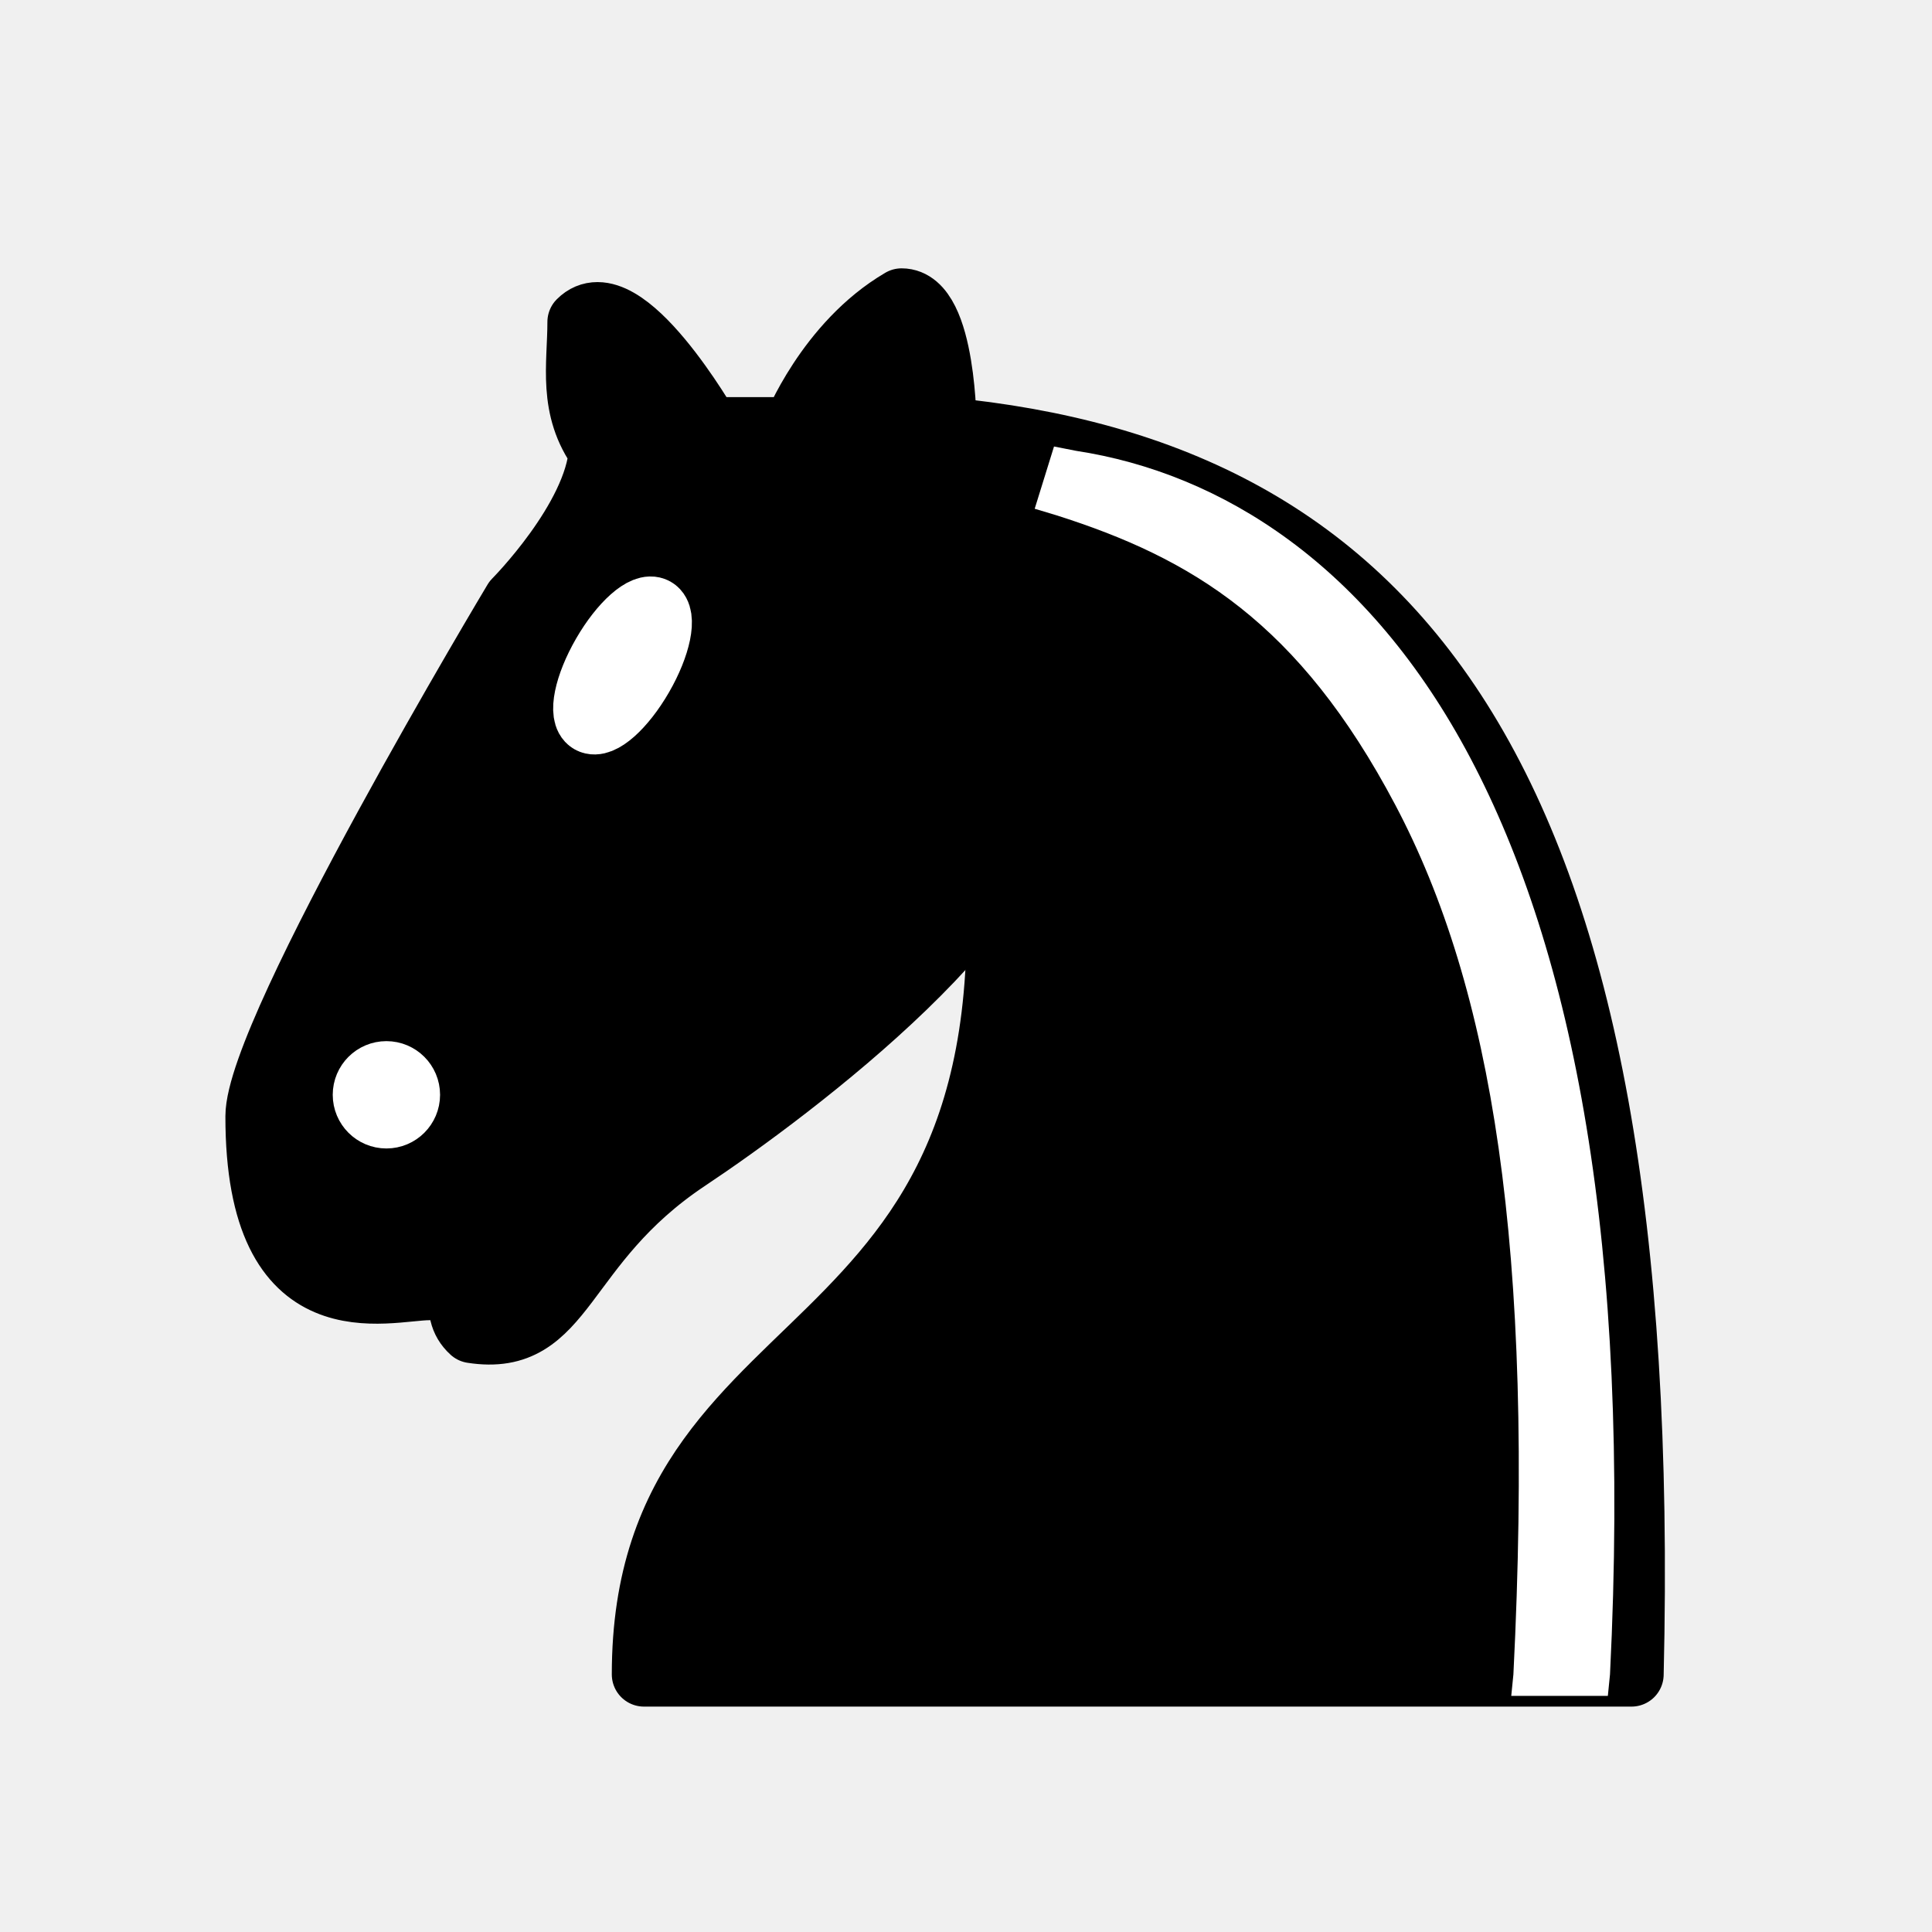
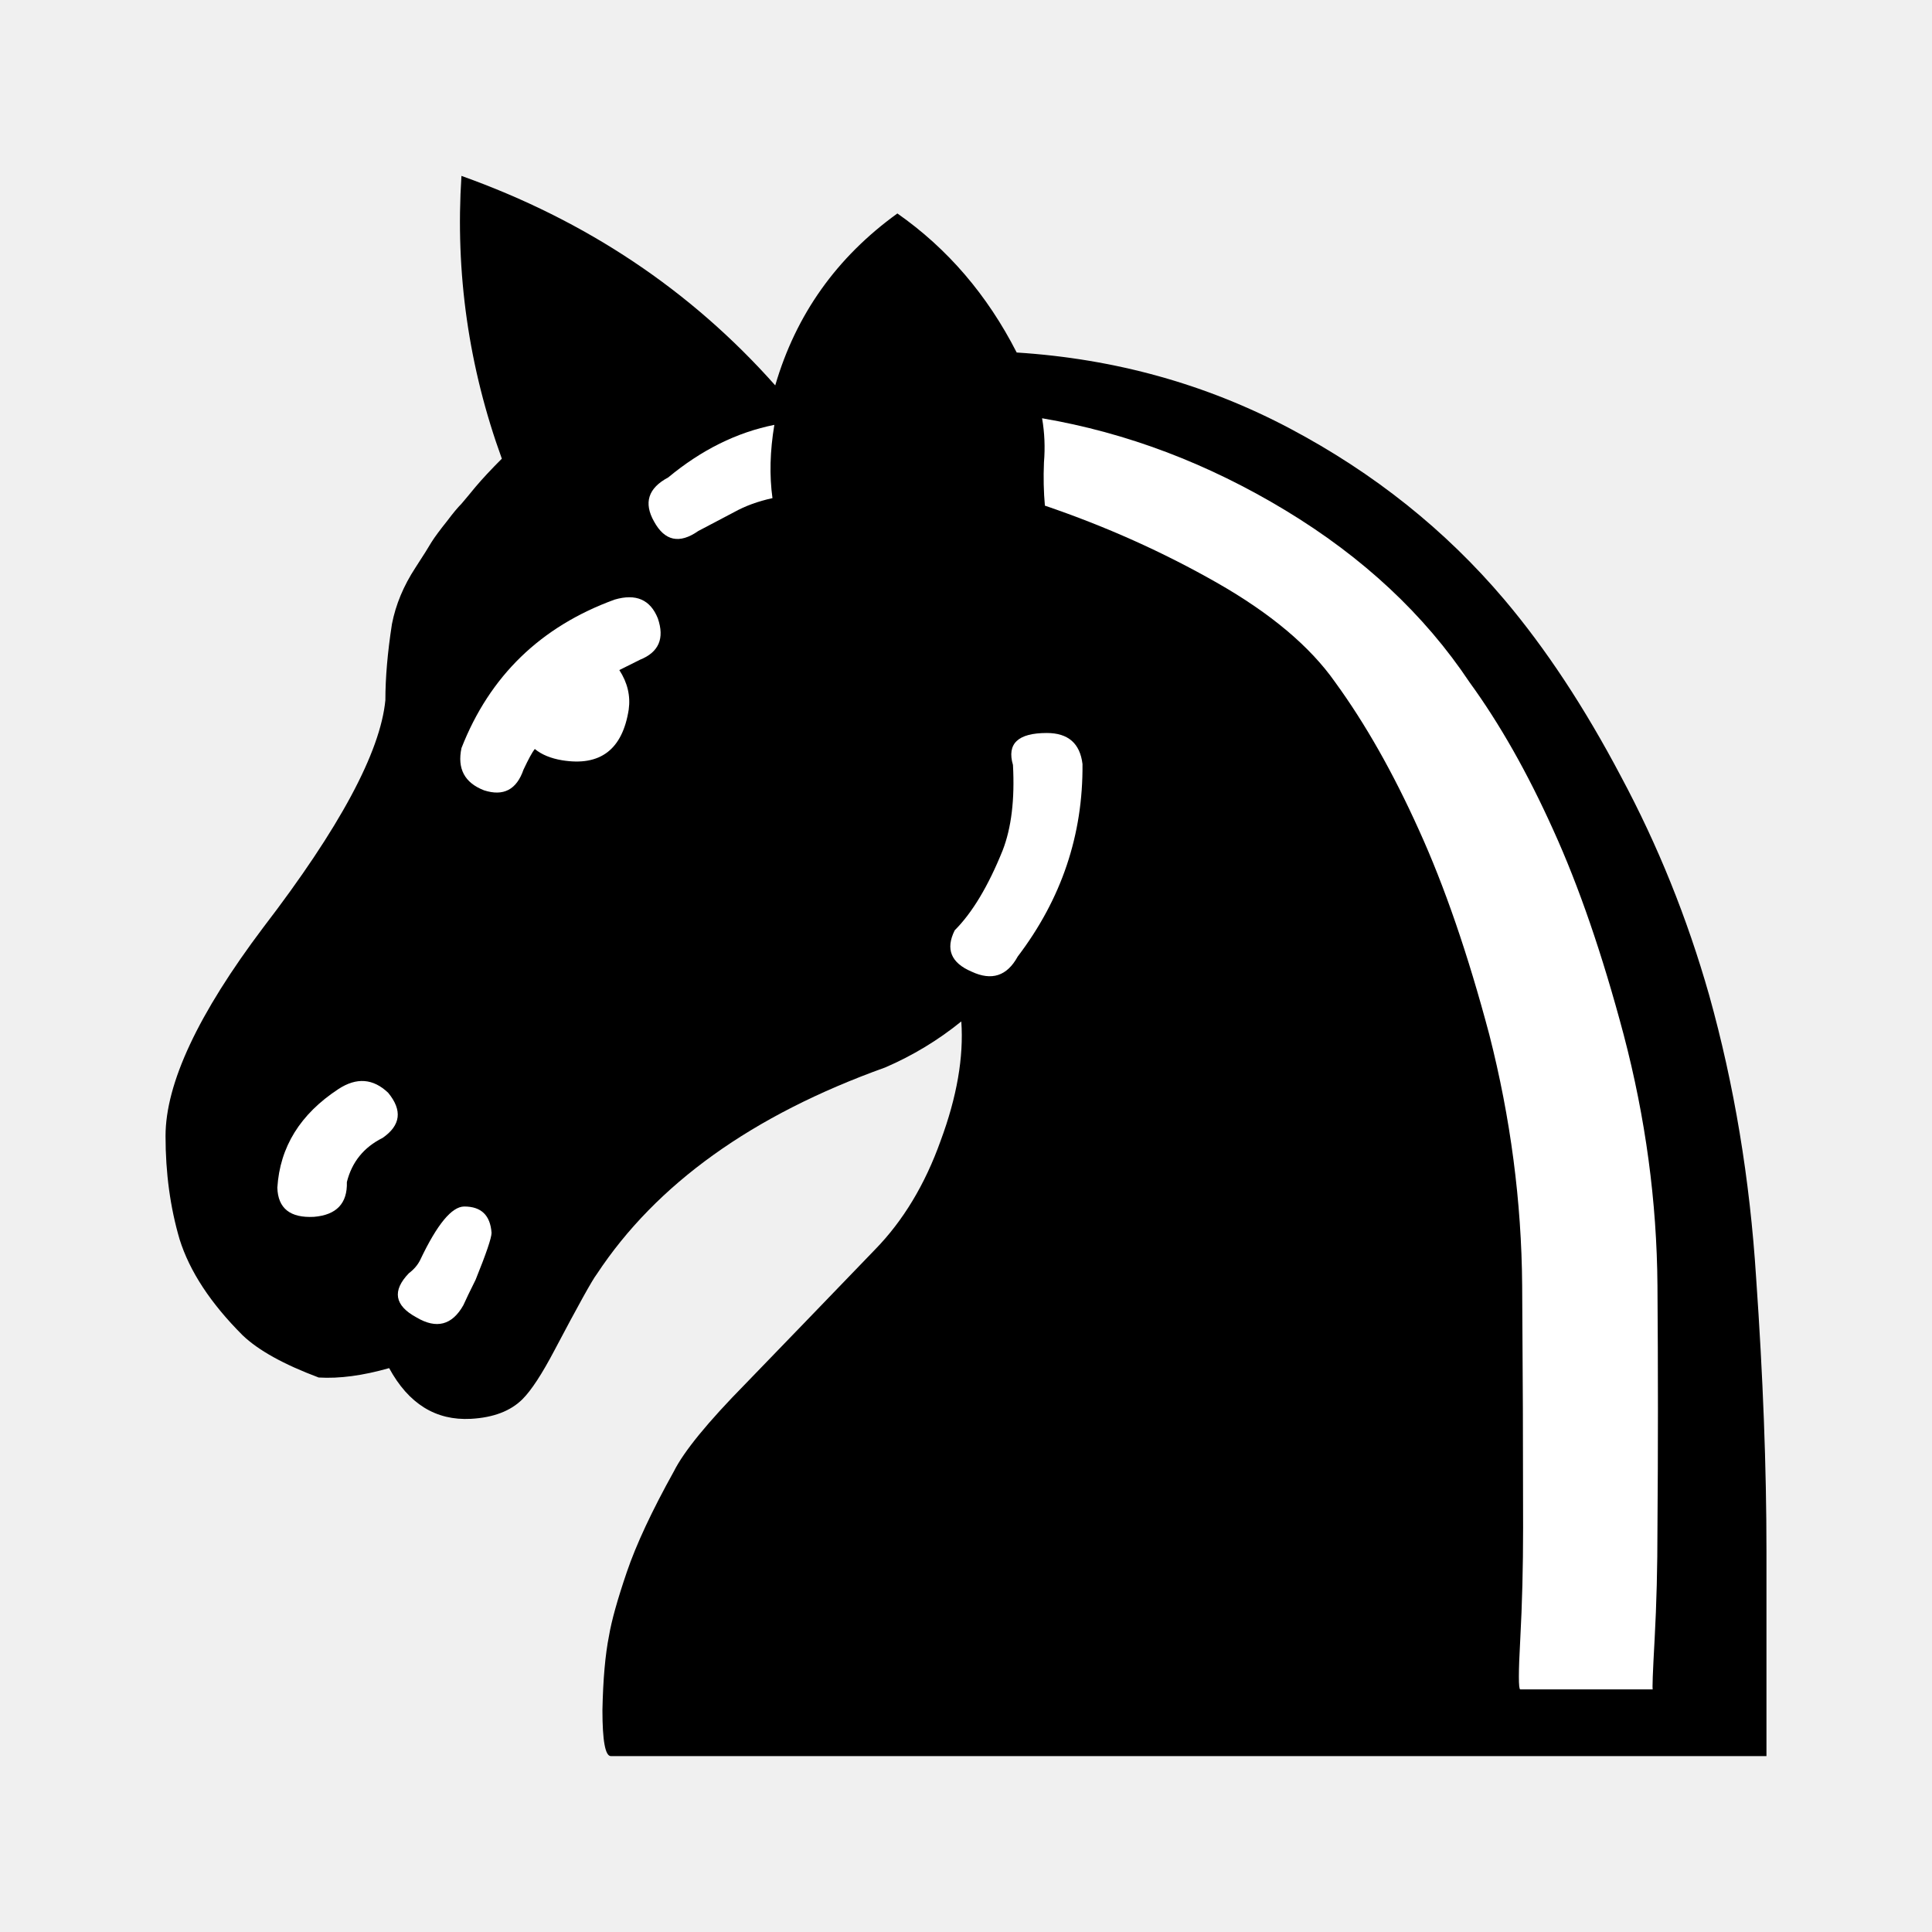
- <svg xmlns="http://www.w3.org/2000/svg" version="1.1" width="45" height="45">
-   <g style="opacity:1; fill:none; fill-opacity:1; fill-rule:evenodd; stroke:#000000; stroke-width:1.5; stroke-linecap:round;stroke-linejoin:round;stroke-miterlimit:4; stroke-dasharray:none; stroke-opacity:1;">
-     <path d="M 22,10 C 32.5,11 38.5,18 38,39 L 15,39 C 15,30 25,32.5 23,18" style="fill:#000000; stroke:#000000;" />
-     <path d="M 24,18 C 24.38,20.91 18.45,25.37 16,27 C 13,29 13.18,31.34 11,31 C 9.958,30.06 12.41,27.96 11,28 C 10,28 11.19,29.23 10,30 C 9,30 5.997,31 6,26 C 6,24 12,14 12,14 C 12,14 13.89,12.1 14,10.5 C 13.27,9.506 13.5,8.5 13.5,7.5 C 14.5,6.5 16.5,10 16.5,10 L 18.5,10 C 18.5,10 19.28,8.008 21,7 C 22,7 22,10 22,10" style="fill:#000000; stroke:#000000;" />
-     <path d="M 9.5 25.5 A 0.5 0.5 0 1 1 8.5,25.5 A 0.5 0.5 0 1 1 9.5 25.5 z" style="fill:#ffffff; stroke:#ffffff;" />
-     <path d="M 15 15.5 A 0.5 1.5 0 1 1  14,15.5 A 0.5 1.5 0 1 1  15 15.5 z" transform="matrix(0.866,0.5,-0.5,0.866,9.693,-5.173)" style="fill:#ffffff; stroke:#ffffff;" />
-     <path d="M 24.55,10.4 L 24.1,11.85 L 24.6,12 C 27.75,13 30.25,14.49 32.5,18.75 C 34.75,23.01 35.75,29.06 35.25,39 L 35.2,39.5 L 37.45,39.5 L 37.5,39 C 38,28.94 36.62,22.15 34.25,17.66 C 31.88,13.17 28.46,11.02 25.06,10.5 L 24.55,10.4 z " style="fill:#ffffff; stroke:none;" />
+ <svg xmlns="http://www.w3.org/2000/svg" width="110" height="110" id="svg3376" version="1.1">
+   <defs id="defs3378" />
+   <g id="layer1" transform="translate(-329.4258,-467.348)">
+     <g style="display:block" id="bknight" transform="translate(233.7987,473.9426)">
+       <path style="fill:#000000" d="m 153.516,13.476 c 5.599,0.357 10.787,1.801 15.566,4.333 4.778,2.532 8.844,5.777 12.196,9.735 2.353,2.782 4.564,6.134 6.633,10.056 2.104,3.923 3.78,8.077 5.028,12.463 1.426,5.099 2.318,10.466 2.675,16.101 0.392,5.599 0.588,10.787 0.588,15.566 l 0,11.661 c -1.2e-4,2e-5 -2.782,2e-5 -8.345,0 -5.527,2e-5 -12.713,2e-5 -21.557,0 l -35.892,0 c -0.321,2e-5 -0.481,-0.874 -0.481,-2.621 0.036,-1.747 0.16,-3.156 0.374,-4.226 0.143,-0.856 0.481,-2.068 1.016,-3.637 0.535,-1.569 1.426,-3.477 2.675,-5.724 0.571,-1.141 1.926,-2.799 4.065,-4.975 2.14,-2.211 4.6,-4.761 7.382,-7.649 1.605,-1.64 2.853,-3.709 3.744,-6.205 0.927,-2.496 1.319,-4.761 1.177,-6.793 -1.319,1.07 -2.764,1.944 -4.333,2.621 -7.56,2.71 -13.034,6.633 -16.422,11.768 -0.25,0.321 -1.052,1.765 -2.407,4.333 -0.713,1.355 -1.319,2.282 -1.819,2.782 -0.678,0.678 -1.658,1.052 -2.942,1.123 -1.997,0.107 -3.548,-0.856 -4.654,-2.888 -1.498,0.428 -2.835,0.606 -4.012,0.535 -1.997,-0.749 -3.441,-1.551 -4.333,-2.407 -1.819,-1.819 -3.013,-3.637 -3.584,-5.456 -0.535,-1.819 -0.802,-3.78 -0.802,-5.884 -2e-5,-2.995 1.854,-6.954 5.563,-11.875 4.351,-5.67 6.668,-9.985 6.954,-12.945 -2e-5,-1.284 0.125,-2.728 0.374,-4.333 0.214,-1.105 0.66,-2.175 1.337,-3.209 0.464,-0.713 0.767,-1.195 0.909,-1.444 0.178,-0.285 0.481,-0.695 0.909,-1.23 0.321,-0.428 0.588,-0.749 0.802,-0.963 0.214,-0.25 0.481,-0.57 0.802,-0.963 0.392,-0.464 0.891,-0.998 1.498,-1.605 -1.89,-5.206 -2.657,-10.573 -2.3,-16.101 7.096,2.532 13.052,6.508 17.866,11.928 1.177,-4.03 3.495,-7.292 6.954,-9.789 2.853,1.997 5.117,4.636 6.793,7.917" id="bknight-outer" />
+       <path style="fill:#ffffff" d="m 122.01,67.716 c 0.143,-0.321 0.374,-0.802 0.695,-1.444 0.606,-1.498 0.909,-2.389 0.909,-2.675 -0.071,-0.998 -0.588,-1.498 -1.551,-1.498 -0.713,3.9e-5 -1.551,1.016 -2.514,3.049 -0.143,0.285 -0.357,0.535 -0.642,0.749 -0.963,0.999 -0.82,1.837 0.428,2.514 l 0,0 c 1.141,0.678 2.033,0.446 2.675,-0.695" id="bknight-inner1" />
+       <path style="fill:#ffffff" d="m 153.569,47.87 c 2.496,-3.281 3.726,-6.936 3.691,-10.966 -0.143,-1.177 -0.82,-1.765 -2.033,-1.765 -1.64,7.8e-5 -2.282,0.606 -1.926,1.819 0.107,1.961 -0.089,3.584 -0.588,4.868 -0.82,2.033 -1.73,3.548 -2.728,4.547 -0.535,1.07 -0.214,1.854 0.963,2.354 l 0,0 c 1.141,0.535 2.015,0.25 2.621,-0.856" id="bknight-inner2" />
+       <path style="fill:#ffffff" d="m 139.608,21.767 c -0.178,-1.284 -0.143,-2.674 0.107,-4.172 -2.14,0.428 -4.154,1.427 -6.044,2.995 -1.141,0.606 -1.409,1.444 -0.802,2.514 0.606,1.106 1.444,1.284 2.514,0.535 0.749,-0.392 1.426,-0.749 2.033,-1.07 0.642,-0.357 1.373,-0.624 2.193,-0.802" id="bknight-inner3" />
+       <path style="fill:#ffffff" d="m 189.729,89.593 c -0.036,1.9e-5 -1e-4,-0.963 0.107,-2.888 0.107,-1.961 0.16,-4.065 0.16,-6.312 0.036,-4.458 0.036,-9.058 0,-13.801 -0.036,-4.778 -0.678,-9.539 -1.926,-14.282 -1.213,-4.564 -2.55,-8.451 -4.012,-11.661 -1.462,-3.245 -3.049,-6.044 -4.761,-8.398 -2.568,-3.851 -6.062,-7.114 -10.484,-9.789 -4.422,-2.674 -9.04,-4.422 -13.854,-5.242 0.143,0.82 0.178,1.658 0.107,2.514 -0.036,0.856 -0.018,1.676 0.053,2.461 3.459,1.177 6.722,2.639 9.789,4.386 3.067,1.747 5.313,3.637 6.74,5.67 1.712,2.354 3.299,5.153 4.761,8.398 1.462,3.209 2.799,7.096 4.012,11.661 1.212,4.743 1.836,9.504 1.872,14.282 0.036,4.743 0.053,9.343 0.053,13.801 -8e-5,2.247 -0.054,4.351 -0.16,6.312 -0.107,1.926 -0.107,2.889 0,2.888 l 7.542,0" id="bknight-inner4" />
+       <path style="fill:#ffffff" d="m 117.409,58.194 c 1.034,-0.713 1.141,-1.569 0.321,-2.568 -0.856,-0.82 -1.801,-0.891 -2.835,-0.214 -2.175,1.426 -3.334,3.299 -3.477,5.617 0.036,1.177 0.731,1.73 2.086,1.658 1.284,-0.107 1.908,-0.767 1.872,-1.979 0.285,-1.141 0.963,-1.979 2.033,-2.514" id="bknight-inner5" />
+       <path style="fill:#ffffff" d="m 130.889,31.556 c 0.784,-0.392 1.177,-0.588 1.177,-0.588 1.07,-0.428 1.409,-1.212 1.016,-2.354 -0.428,-1.07 -1.248,-1.426 -2.461,-1.07 -4.208,1.533 -7.114,4.351 -8.719,8.452 -0.25,1.177 0.178,1.979 1.284,2.407 1.105,0.357 1.854,-0.036 2.247,-1.177 0.285,-0.606 0.499,-0.998 0.642,-1.177 0.392,0.321 0.909,0.535 1.551,0.642 2.175,0.357 3.441,-0.606 3.798,-2.888 0.107,-0.784 -0.071,-1.533 -0.535,-2.247" id="bknight-inner6" />
+     </g>
  </g>
</svg>
